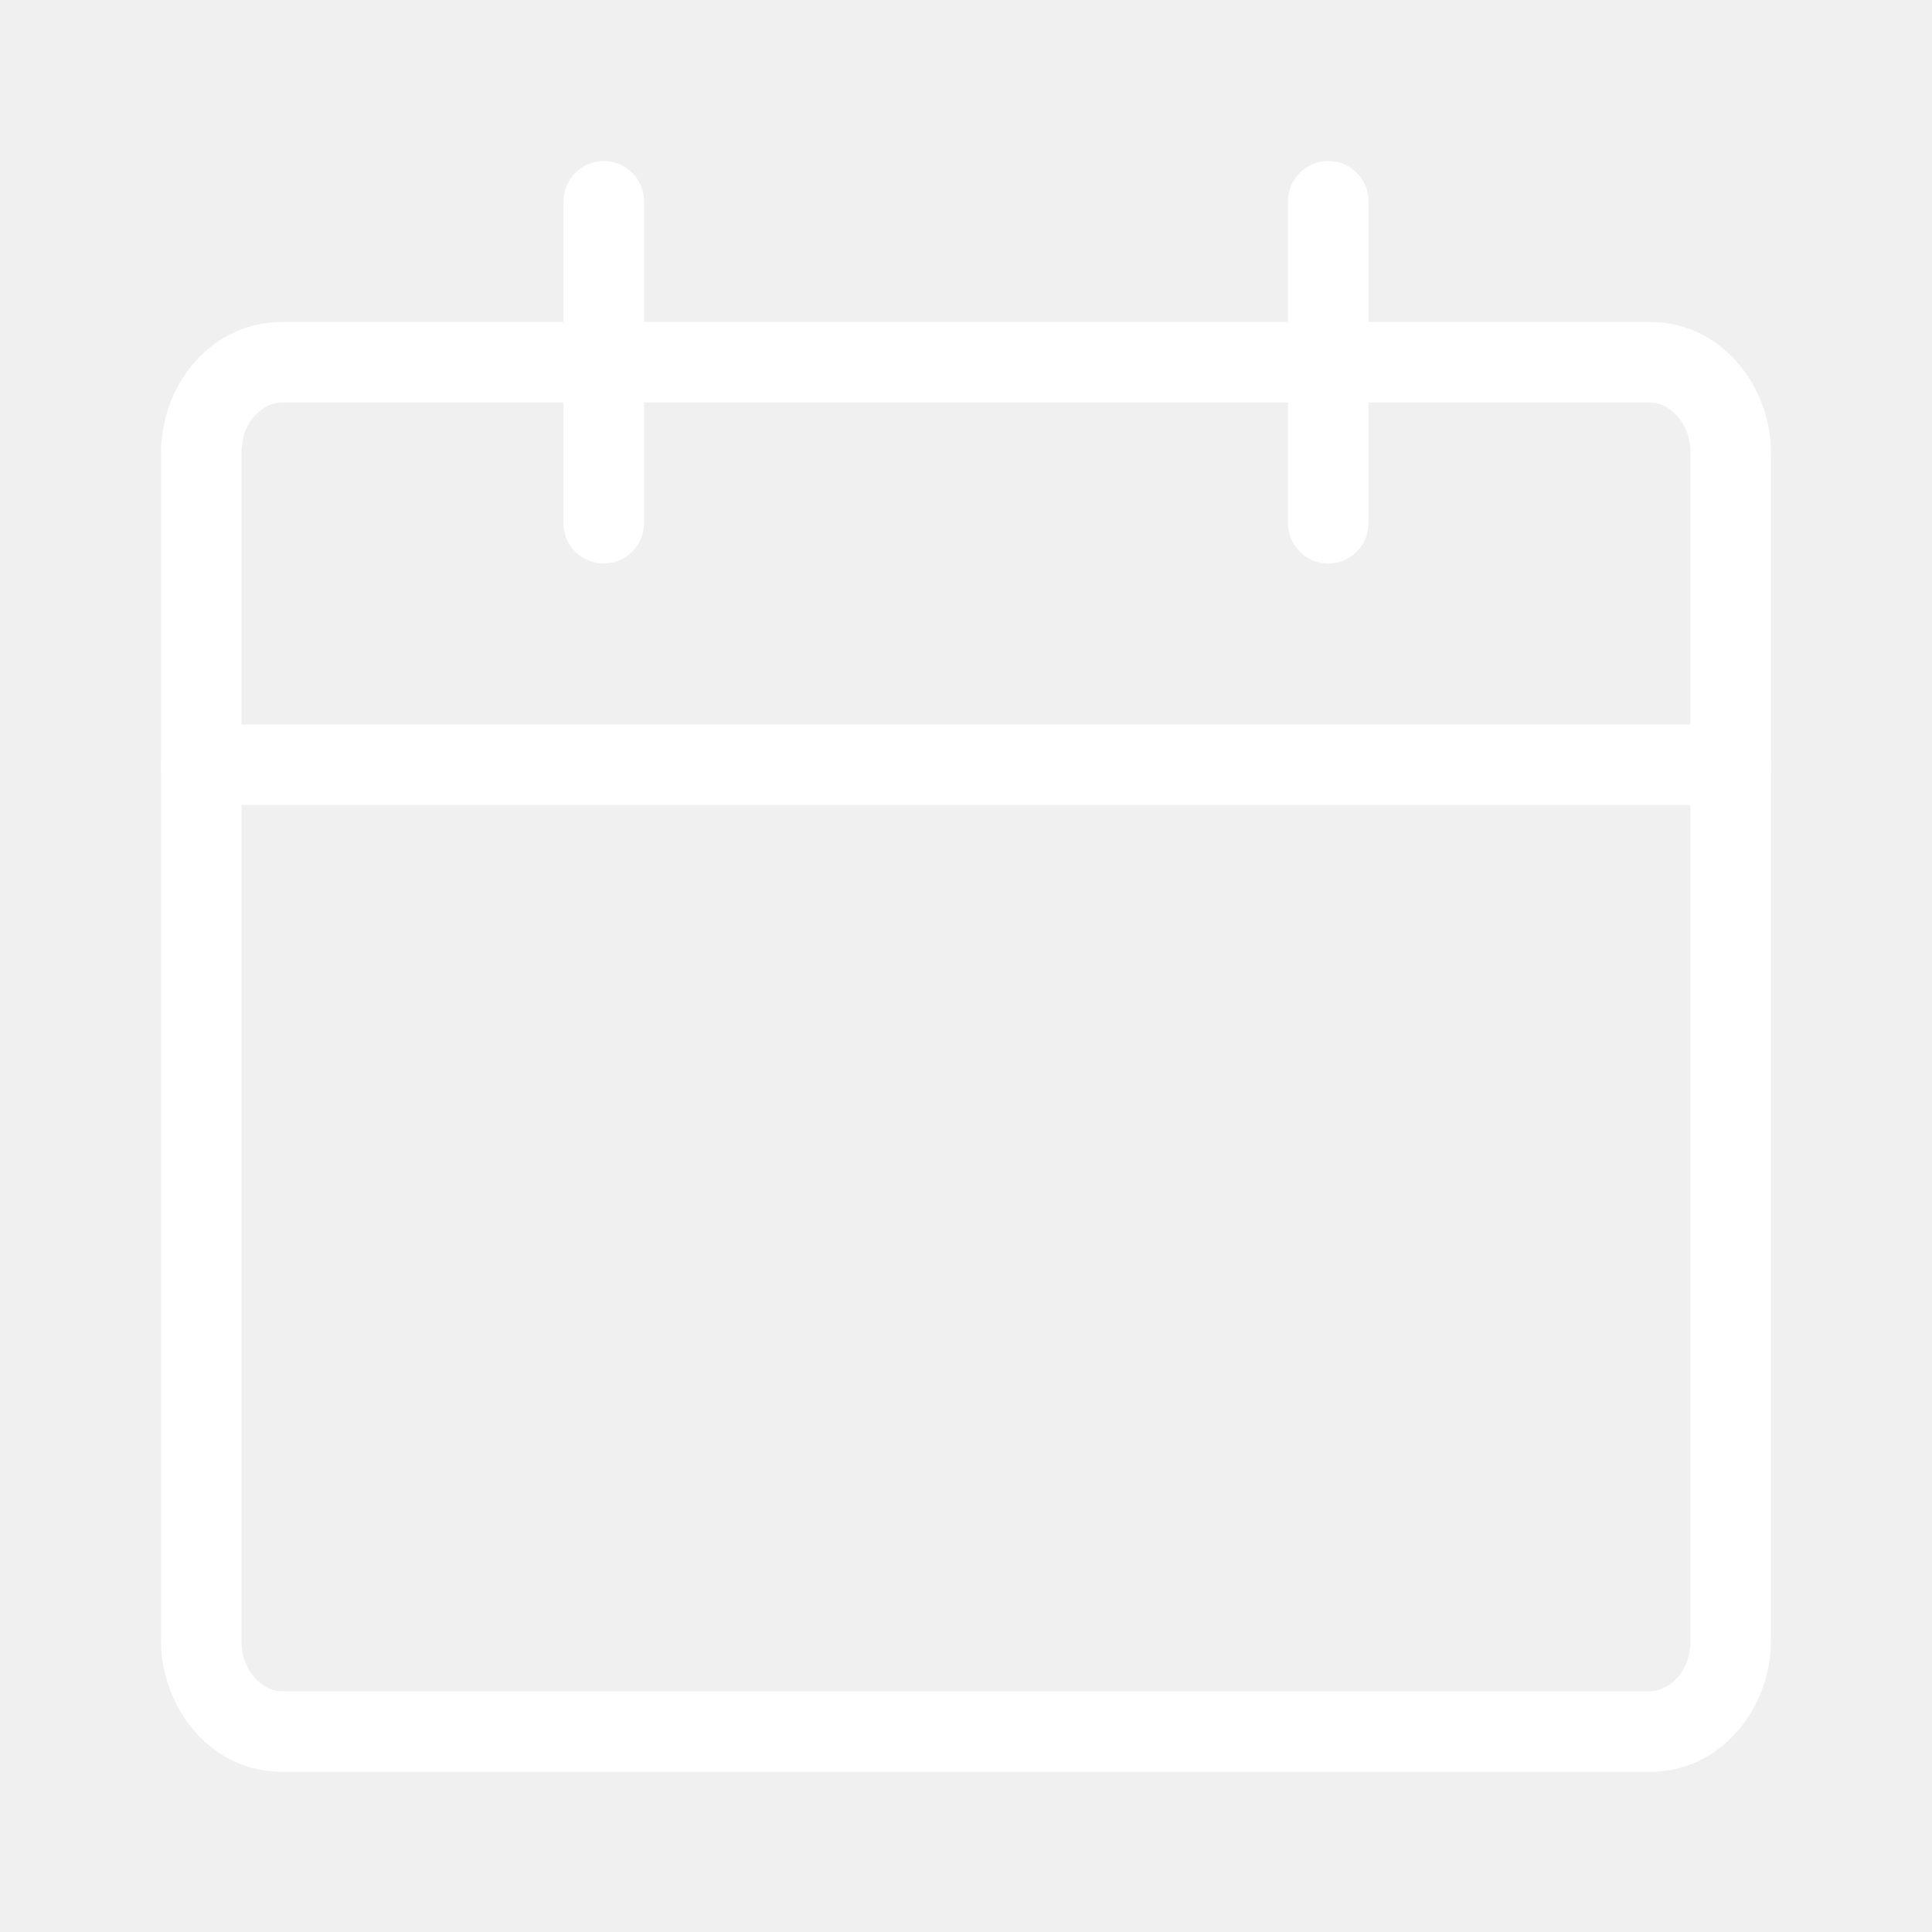
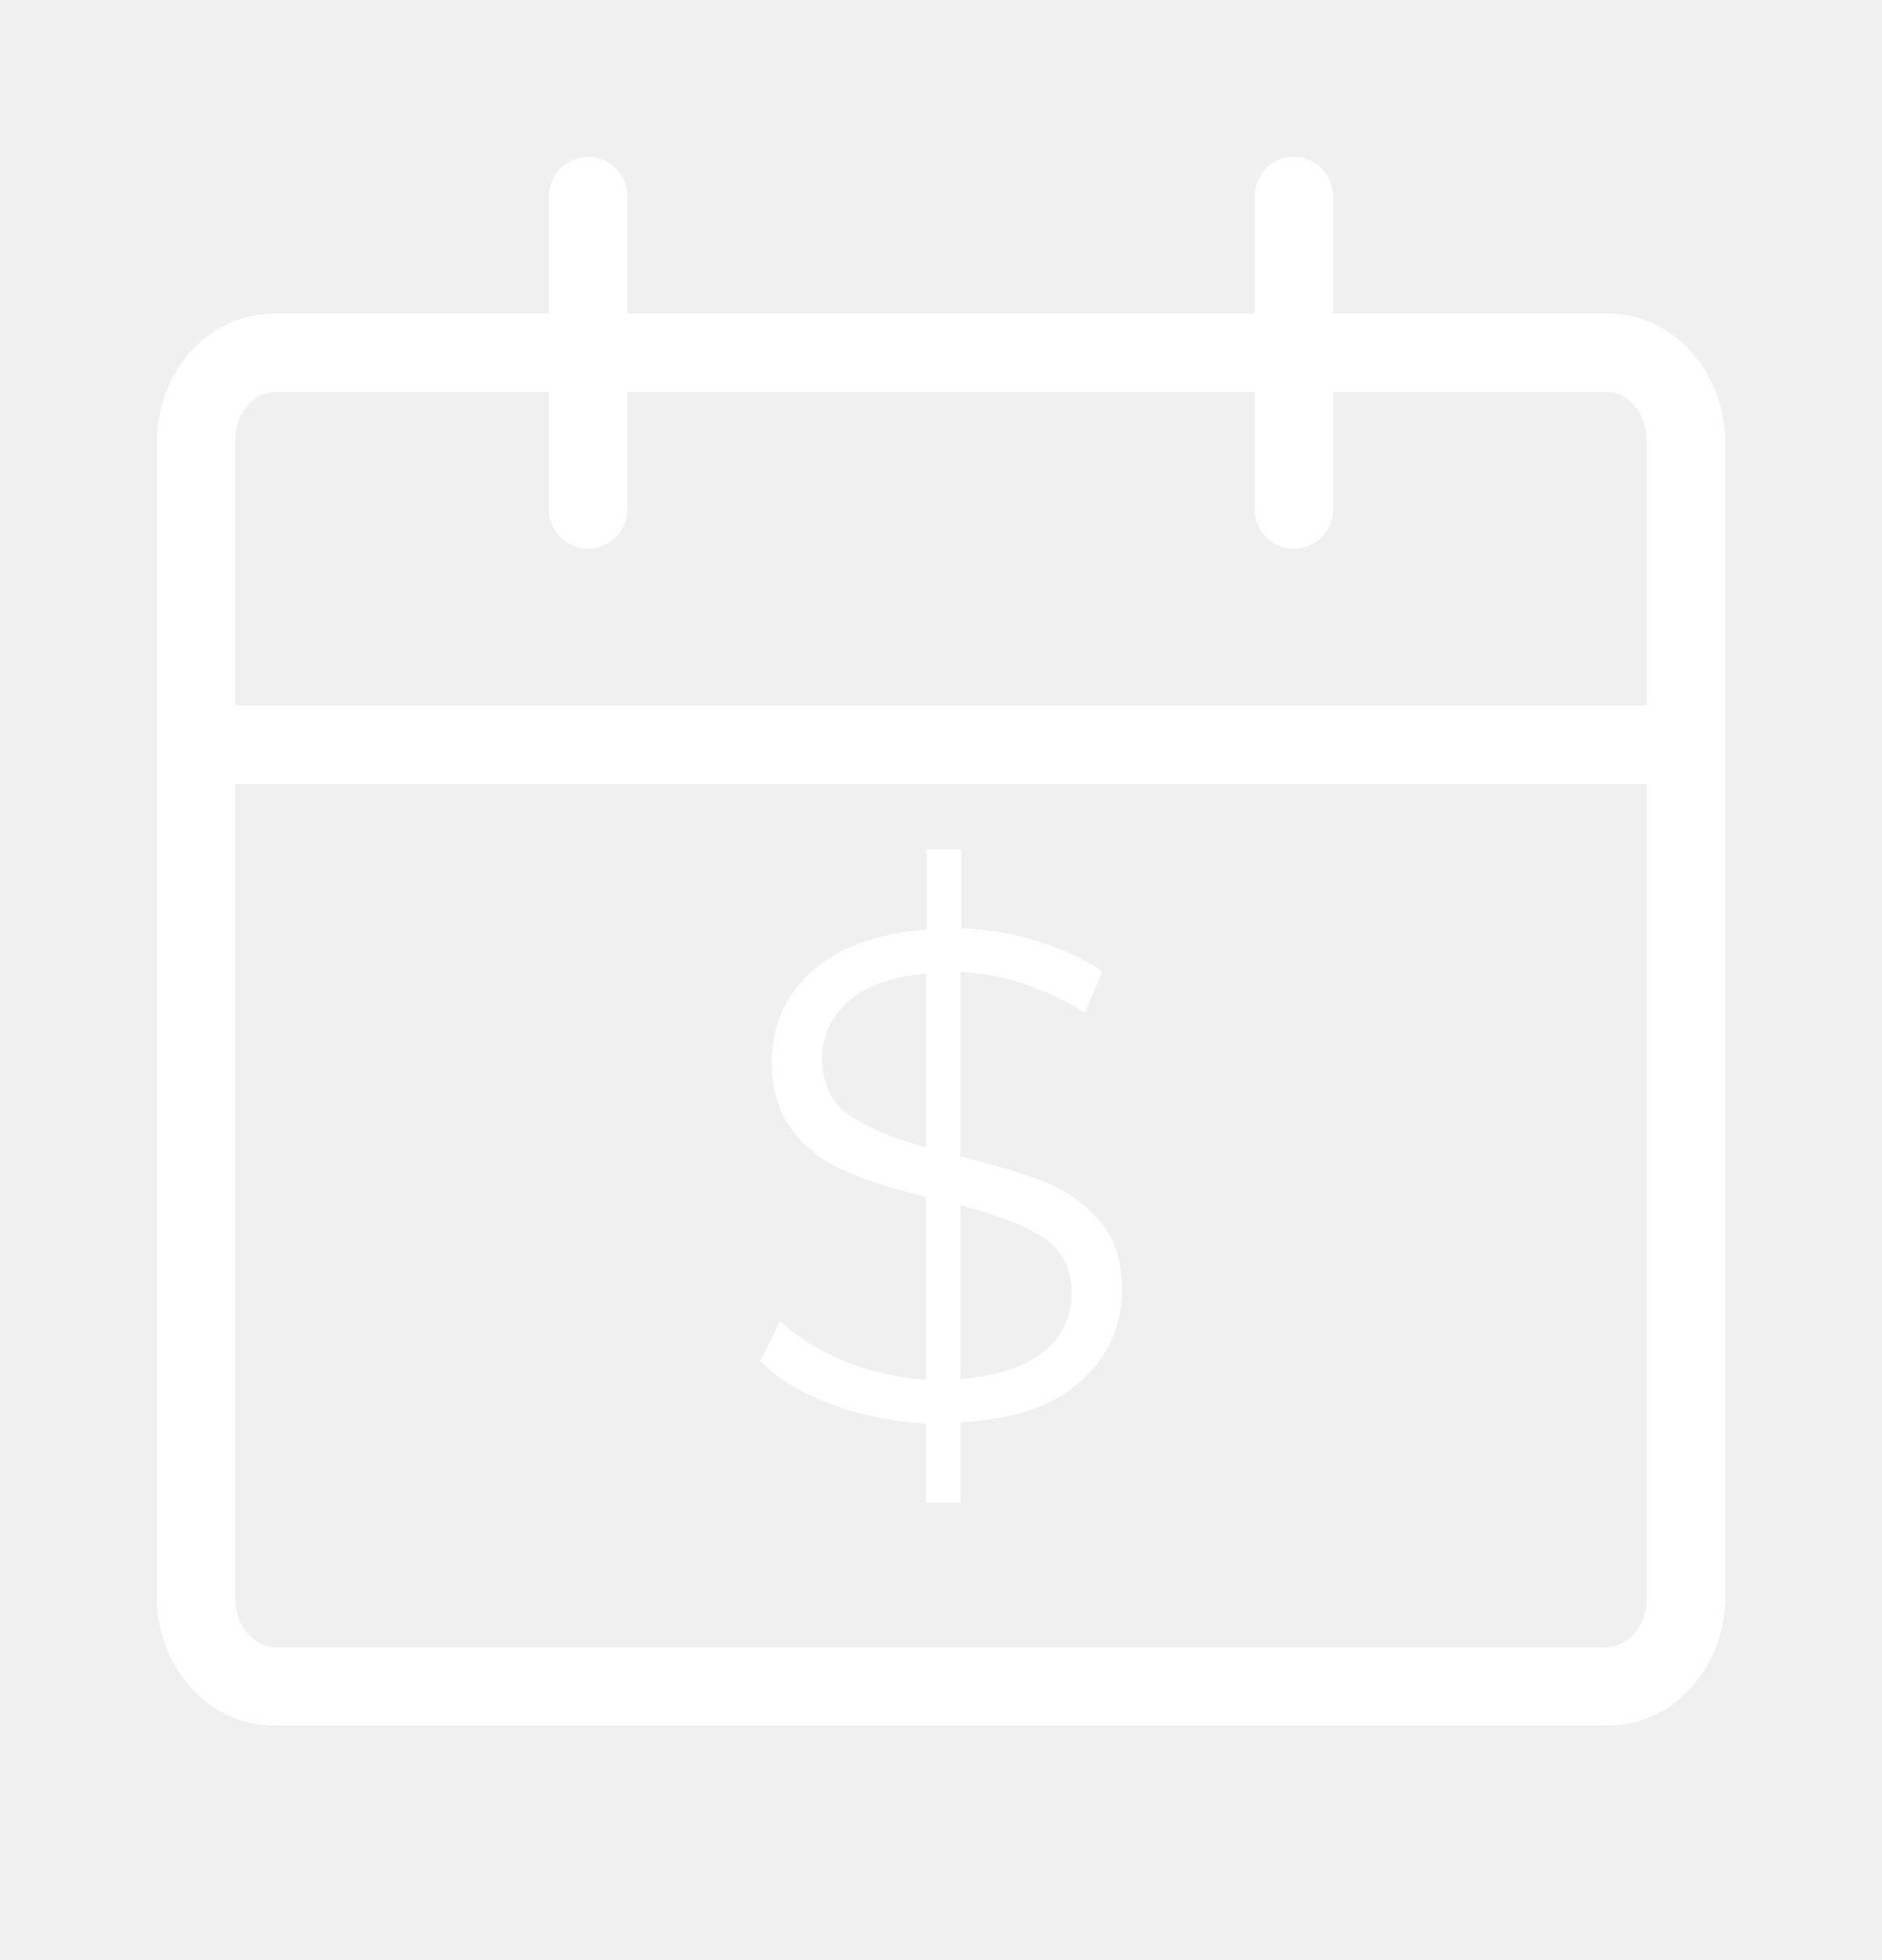
- <svg xmlns="http://www.w3.org/2000/svg" width="24" height="24" viewBox="0 0 24 24" fill="none">
+ <svg xmlns="http://www.w3.org/2000/svg" width="24" height="25" viewBox="0 0 24 25" fill="none">
  <path fill-rule="evenodd" clip-rule="evenodd" d="M16.5 2C16.776 2 17 2.224 17 2.5V6.5C17 6.776 16.776 7 16.5 7C16.224 7 16 6.776 16 6.5V2.5C16 2.224 16.224 2 16.5 2Z" fill="white" />
  <path fill-rule="evenodd" clip-rule="evenodd" d="M7.5 2C7.776 2 8 2.224 8 2.5V6.5C8 6.776 7.776 7 7.5 7C7.224 7 7 6.776 7 6.5V2.5C7 2.224 7.224 2 7.5 2Z" fill="white" />
  <path fill-rule="evenodd" clip-rule="evenodd" d="M2 9.5C2 9.224 2.224 9 2.5 9H21.5C21.776 9 22 9.224 22 9.5C22 9.776 21.776 10 21.5 10H2.5C2.224 10 2 9.776 2 9.5Z" fill="white" />
  <path fill-rule="evenodd" clip-rule="evenodd" d="M3.5 5C3.28 5 3 5.22 3 5.63V20.38C3 20.784 3.282 21.01 3.5 21.01H20.5C20.718 21.01 21 20.784 21 20.38V5.63C21 5.226 20.718 5 20.5 5H3.5ZM2 5.63C2 4.78 2.62 4 3.5 4H20.5C21.382 4 22 4.793 22 5.63V20.38C22 21.216 21.382 22.01 20.5 22.01H3.5C2.618 22.01 2 21.216 2 20.38V5.63Z" fill="white" />
+   <path d="M13.783 17.617C13.433 17.933 12.925 18.108 12.25 18.142V19.167H11.808V18.158C11.375 18.133 10.967 18.05 10.592 17.908C10.208 17.767 9.908 17.575 9.692 17.358L9.95 16.85C10.158 17.05 10.425 17.217 10.758 17.358C11.092 17.492 11.442 17.575 11.808 17.6V15.267C11.4 15.167 11.058 15.058 10.792 14.942C10.517 14.825 10.292 14.658 10.117 14.433C9.933 14.208 9.842 13.908 9.842 13.55C9.842 13.092 10.008 12.708 10.342 12.4C10.675 12.092 11.167 11.908 11.817 11.858V10.833H12.258V11.842C12.592 11.85 12.925 11.908 13.242 12.008C13.558 12.108 13.833 12.233 14.058 12.392L13.833 12.917C13.592 12.767 13.333 12.642 13.058 12.55C12.783 12.458 12.517 12.408 12.25 12.4V14.75C12.683 14.858 13.042 14.967 13.325 15.075C13.6 15.183 13.833 15.35 14.025 15.575C14.217 15.8 14.308 16.092 14.308 16.458C14.308 16.917 14.133 17.3 13.783 17.617ZM10.833 14.225C11.058 14.383 11.383 14.517 11.808 14.633V12.417C11.375 12.458 11.042 12.575 10.817 12.775C10.592 12.983 10.483 13.225 10.483 13.525C10.492 13.833 10.6 14.067 10.833 14.225ZM13.308 17.242C13.542 17.05 13.667 16.8 13.667 16.5C13.667 16.183 13.542 15.942 13.3 15.783C13.058 15.625 12.708 15.492 12.25 15.375V17.592C12.717 17.55 13.067 17.433 13.308 17.242Z" fill="white" />
</svg>
